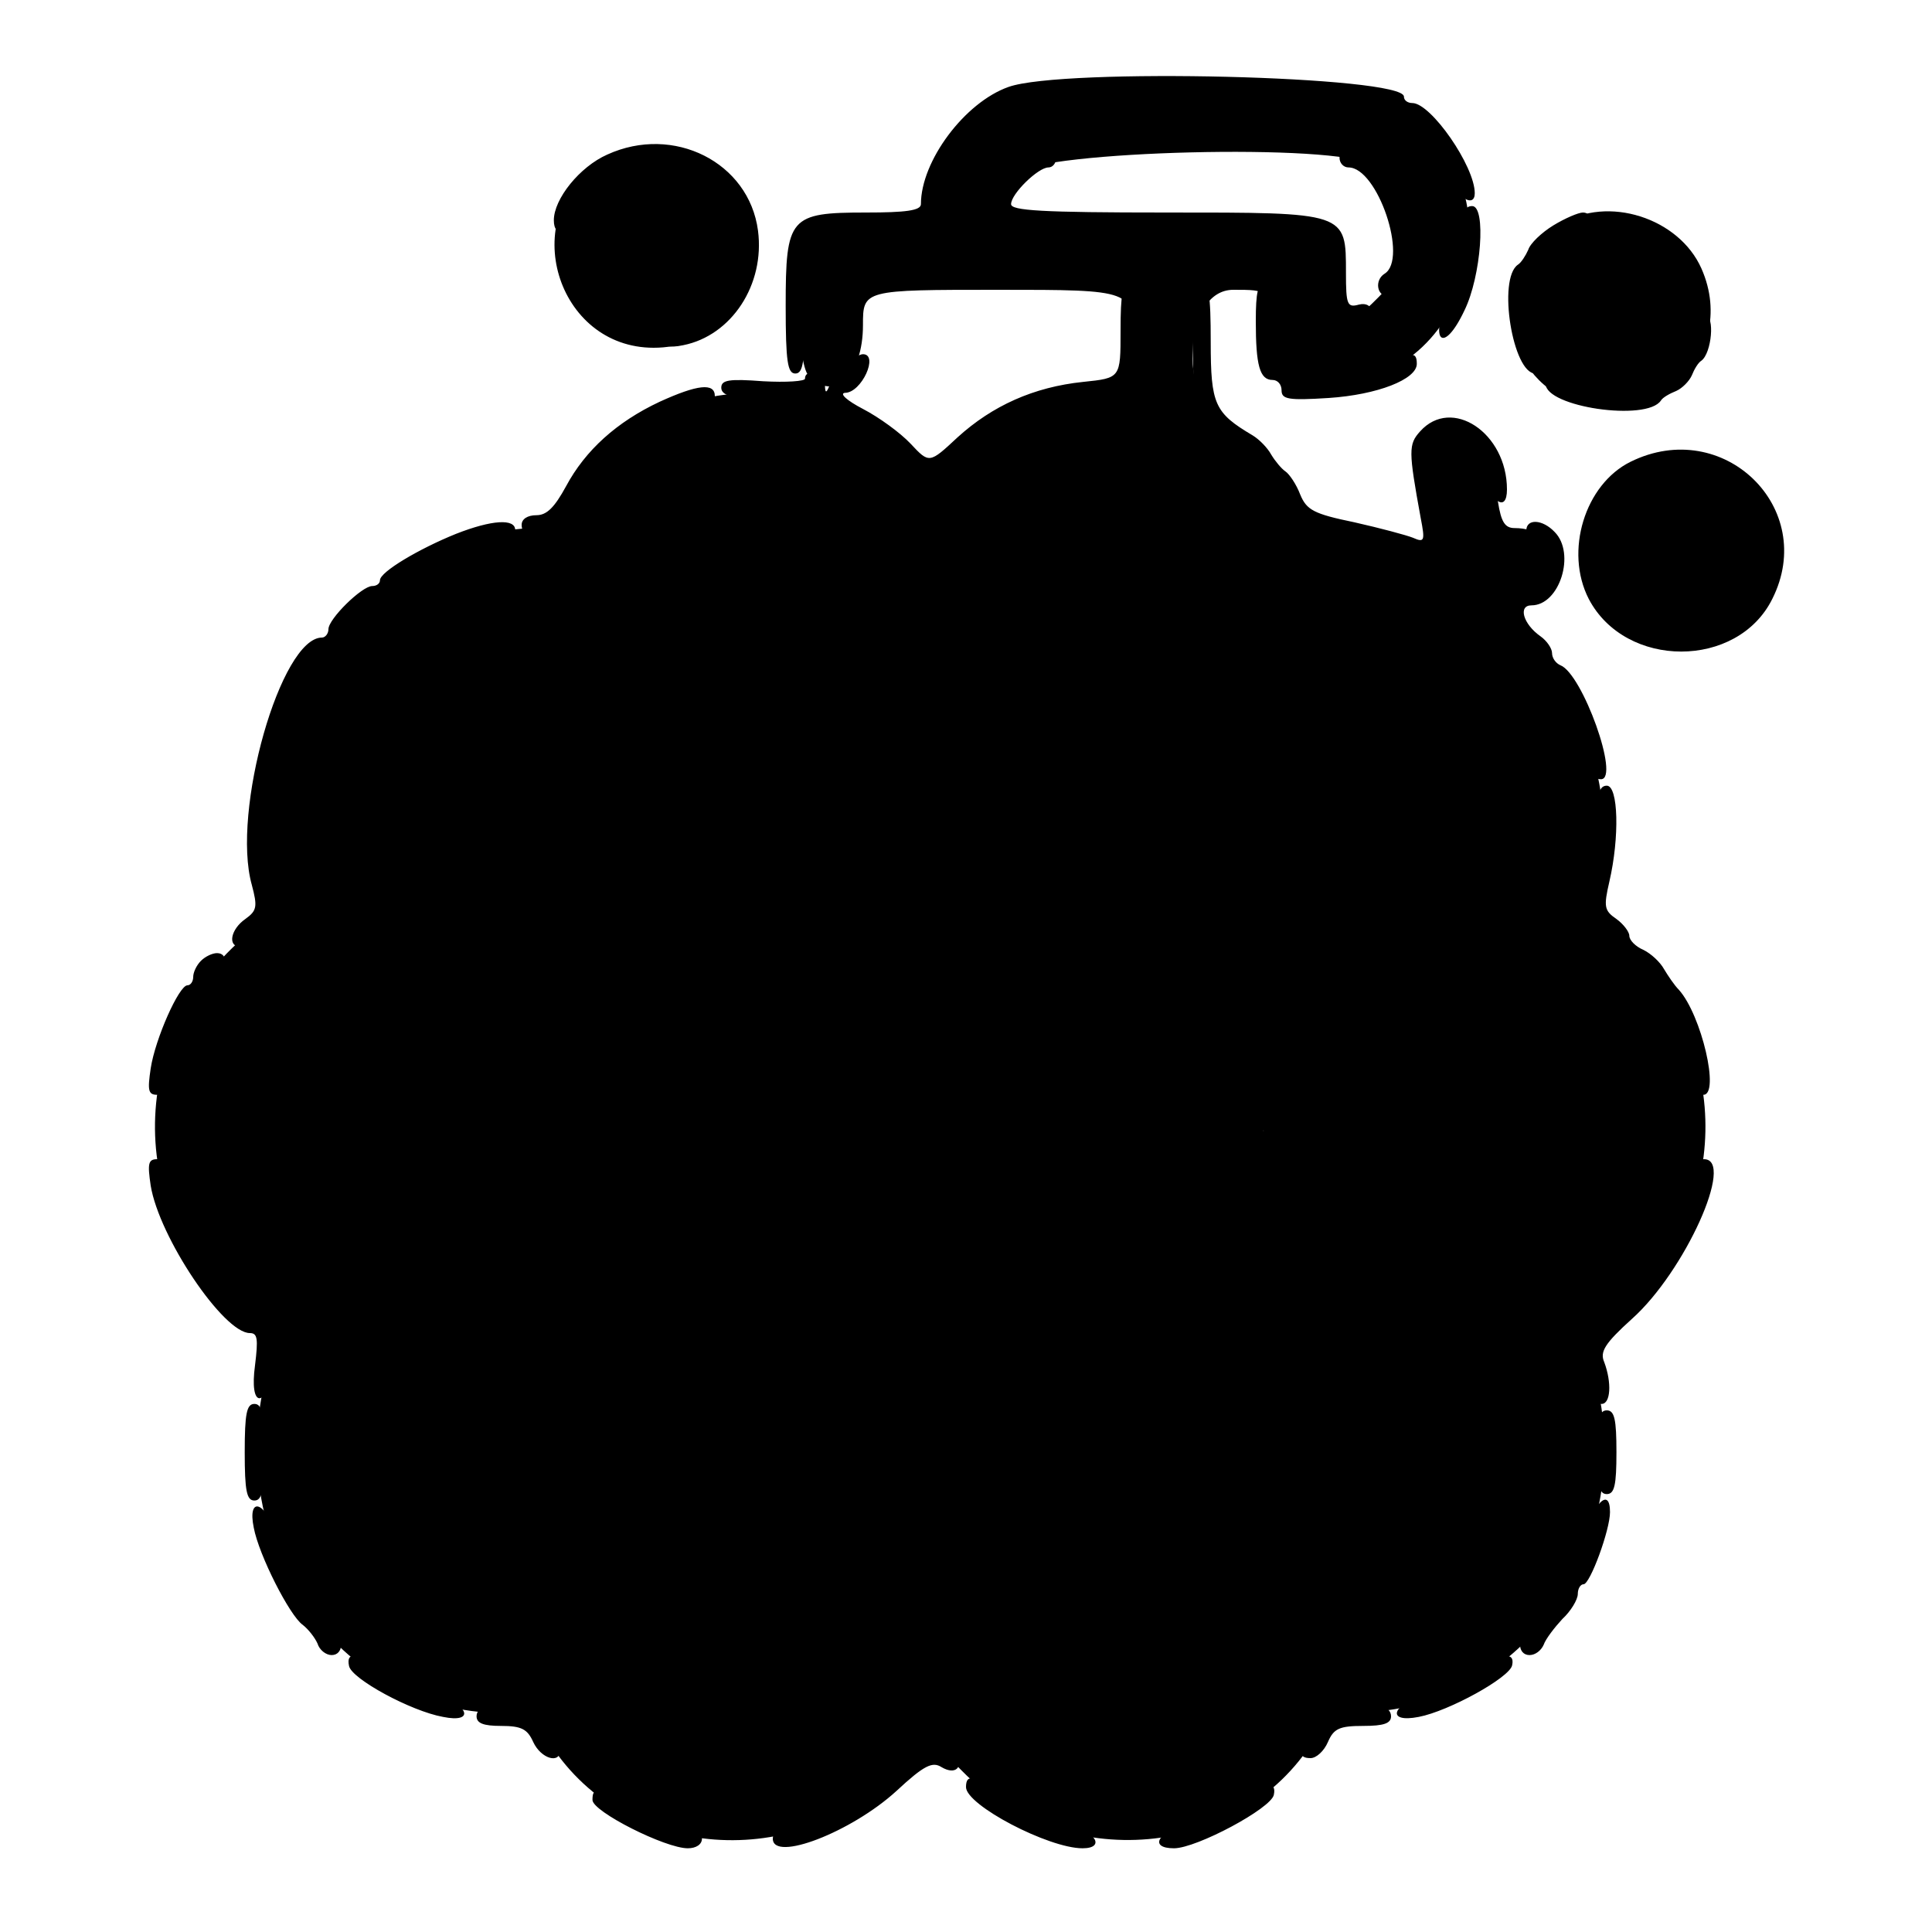
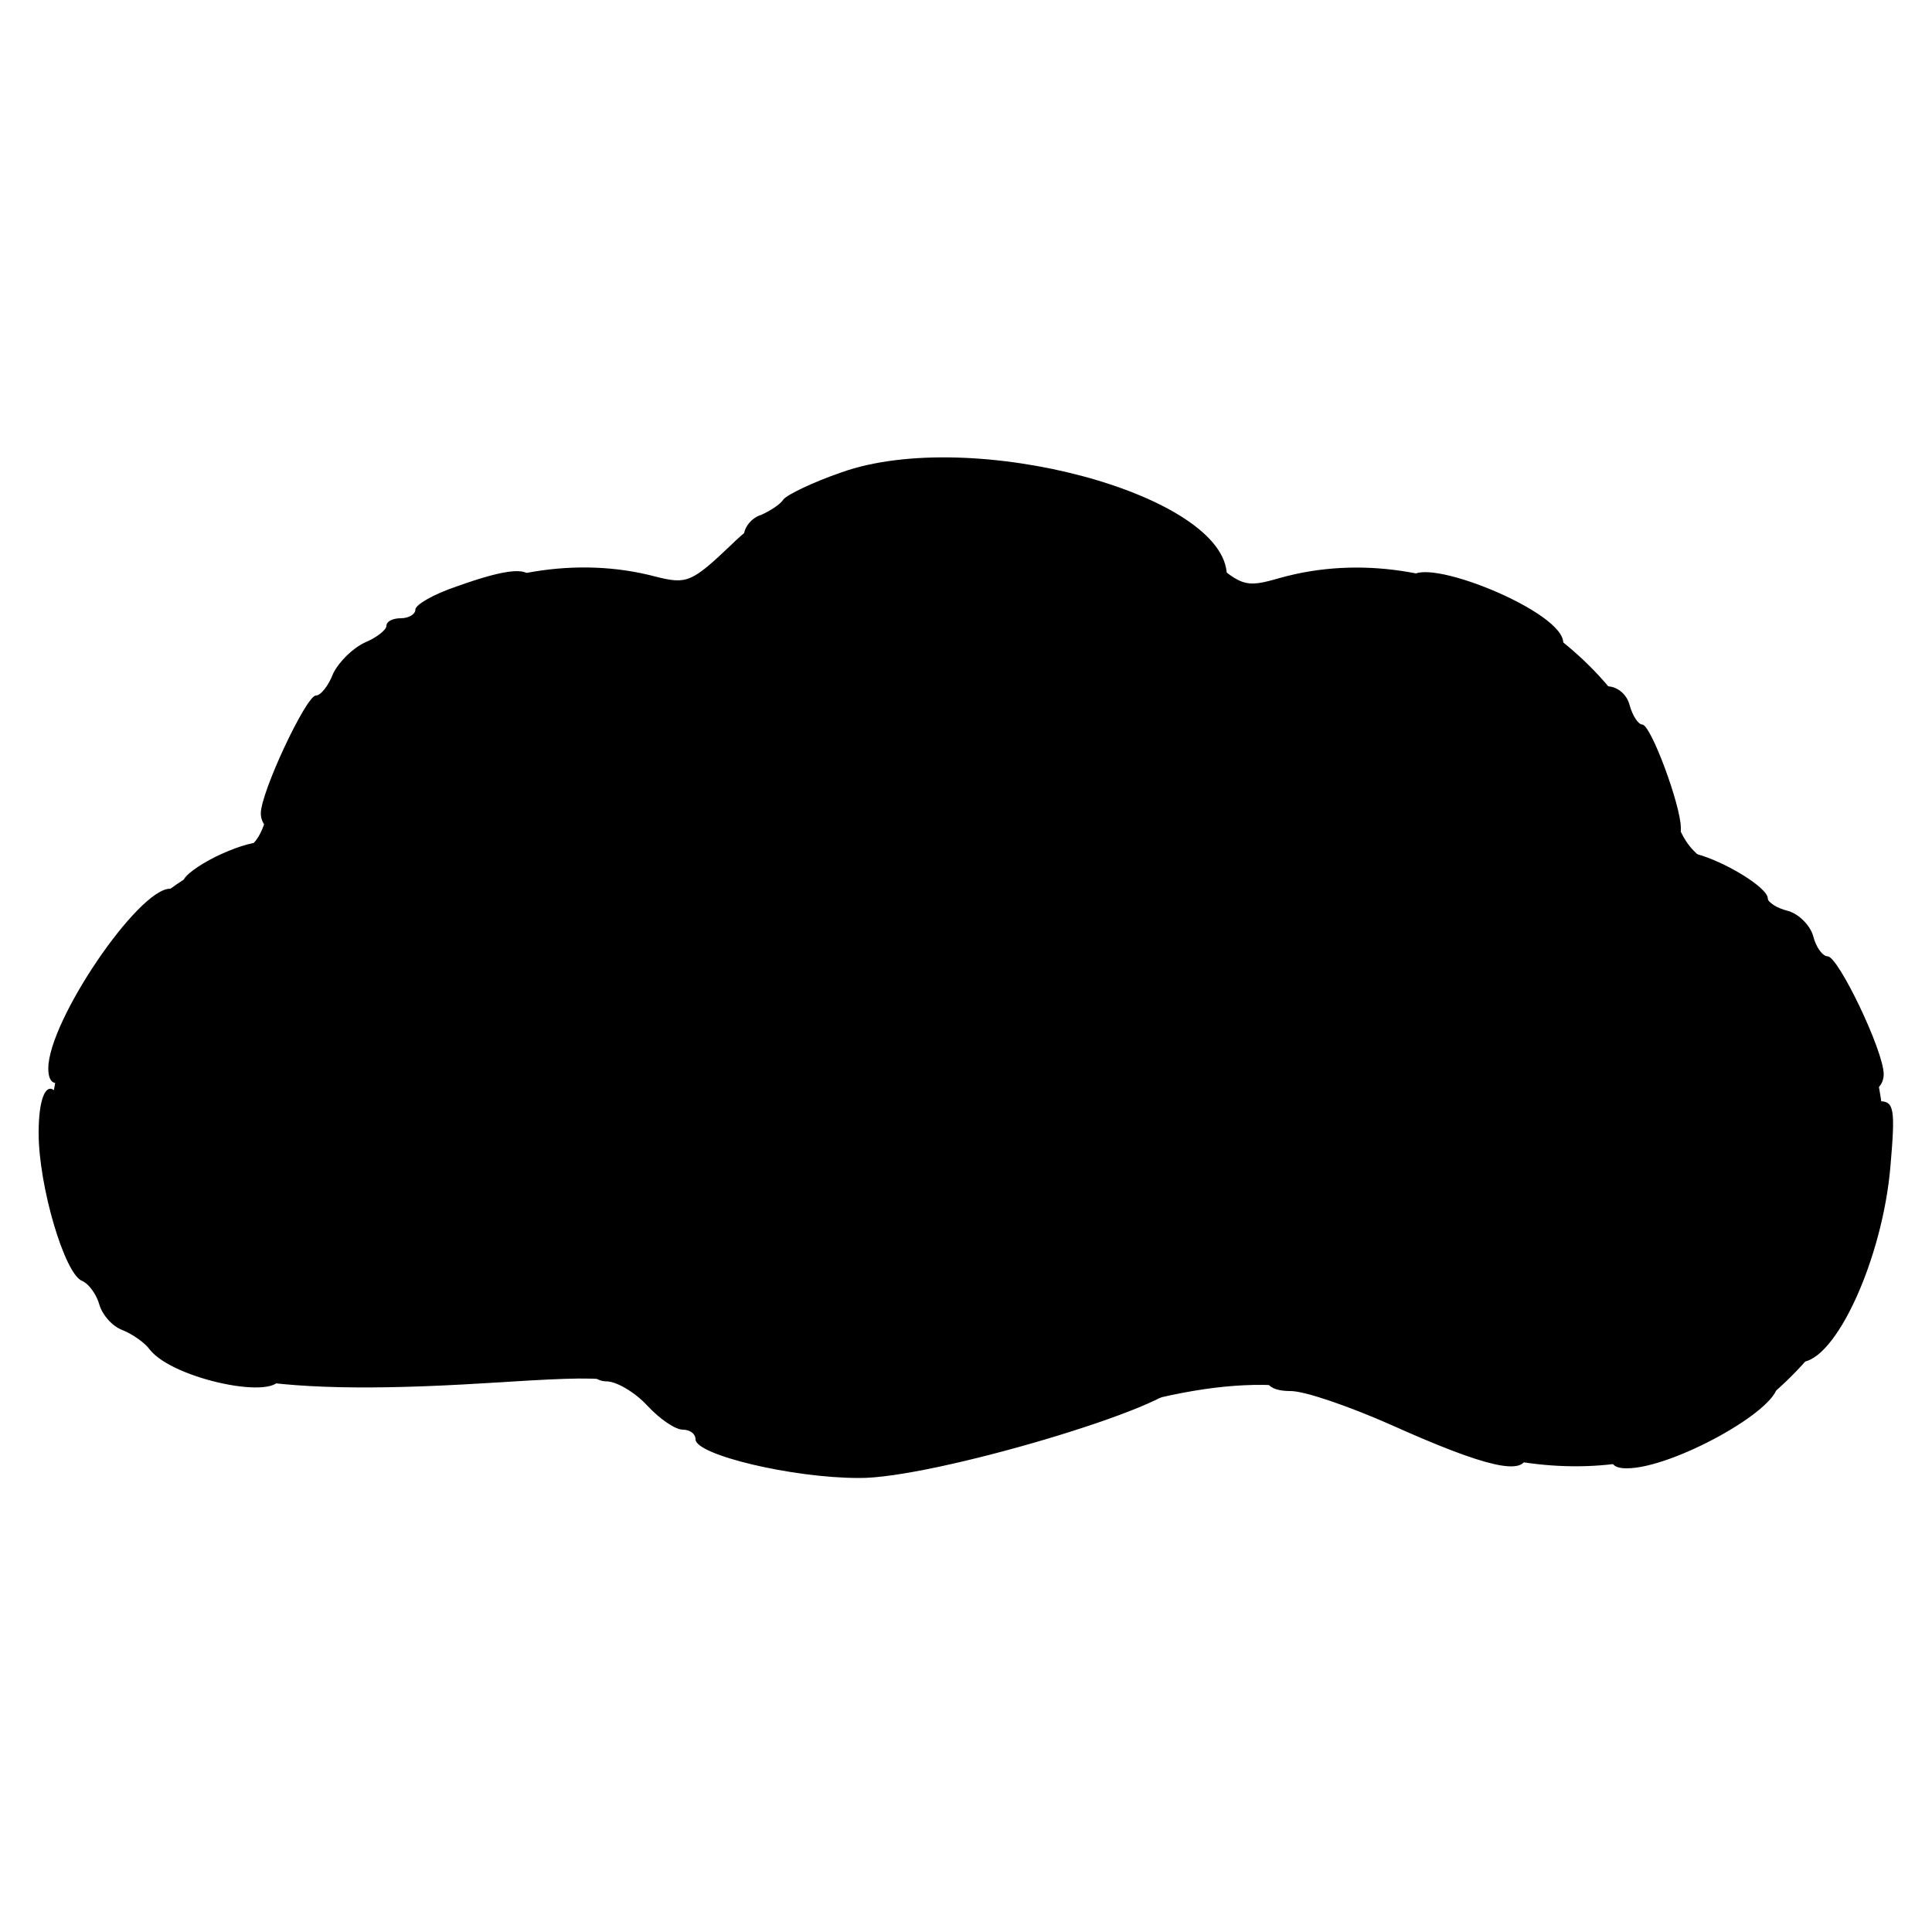
- <svg xmlns="http://www.w3.org/2000/svg" class="ti col" viewBox="0 0 300 300">
-   <path class="c-tan" transform="translate(0,300) scale(0.1,-0.1)" d="M1566 2865 c-68-24-136-115-136-182 0-10-24-13-85-13-119 0-125-7-125-145 0-87 3-105 15-105 12 0 15 18 15 99 0 120-1 119 115 123 89 3 89 3 97 47 23 137 67 155 377 159 322 4 370-11 413-125 11-31 38-46 38-23 0 42-68 140-97 140-7 0-13 4-13 10 0 32-530 45-614 15z M943 2760 c-43-19-83-69-83-102 0-29 24-20 40 15 30 64 109 94 168 63 106-55 107-190 2-234-49-21-55-48-9-38 75 15 127 94 116 178-14 106-131 165-234 118z M1569 2741 c-21-22-29-39-29-65 0-36 0-36 248-36 284 0 272 4 272-87 0-66 8-75 54-57 24 9 20 37-4 31-18-5-20 0-20 49 0 95 2 94-280 94-193 0-240 3-240 13 0 16 42 57 58 57 7 0 12 7 12 15 0 25-40 17-71-14z M2080 2755 c0-8 6-15 14-15 45 0 93-142 56-165-16-10-12-35 5-35 34 0 48 116 20 170-26 49-95 82-95 45z M2270 2633 c0-27-9-68-20-92-32-71-9-93 24-23 26 53 34 162 12 162-12 0-16-10-16-47z M2412 2650 c-18-11-36-28-39-38-4-9-11-20-16-23-32-22-8-169 27-169 9 0 16-7 16-16 0-36 157-59 179-26 3 5 14 11 24 15 9 4 20 15 24 24 4 10 10 20 15 23 16 12 21 70 6 70-9 0-18-12-21-29-15-73-110-112-185-75-98 47-91 195 11 229 19 7 23 35 5 35-7 0-28-9-46-20z M1740 2486 c0-73 0-73-58-79-77-8-141-37-195-86-44-41-44-41-73-10-16 17-49 41-74 54-25 13-37 24-28 25 26 0 53 60 28 60-12 0-45-32-53-51-4-10-6-9-6 4-1 16-31 26-31 9 0-4-29-6-65-4-53 4-65 2-65-10 0-12 17-17 68-20 79-6 150-38 201-92 46-47 63-46 128 14 60 55 124 80 205 80 48 0 48 0 48 90 0 73-3 90-15 90-12 0-15-15-15-74z M1852 2454 c3-104 3-105 32-122 44-26 79-65 106-116 22-40 29-46 57-46 44 0 78-33 63-60-8-14-21-20-45-20-31 0-35-3-45-39-16-61-84-115-172-138-87-22-103-42-95-113 12-97 53-125 172-118 240 16 366 242 305 550-19 99 40 130 70 36 15-48 40-65 40-28 0 88-86 145-135 90-18-20-18-30 1-134 7-36 6-39-12-31-10 4-51 15-91 24-63 13-74 19-84 43-6 16-17 32-23 36-6 4-16 16-22 26-6 11-19 24-29 30-59 35-65 48-65 145 0 75-3 91-15 91-13 0-15-16-13-106z M1950 2501 c0-68 6-91 26-91 8 0 14-7 14-16 0-14 10-16 73-12 76 5 137 29 137 53 0 20-8 19-55-5-26-13-59-20-96-20-65 0-69 5-69 98 0 39-4 52-15 52-12 0-15-13-15-59z M1024 2376 c-66-31-115-75-145-131-18-33-30-45-46-45-14 0-23-6-23-15 0-33 65-18 82 19 35 72 148 166 201 166 9 0 17 7 17 15 0 21-27 18-86-9z M1563 2240 c-3-11-12-20-19-20-8 0-14-7-14-15 0-8-4-15-9-15-8 0-31-52-31-71 0-26 29-3 40 31 7 22 17 40 22 40 4 0 8 6 8 14 0 7 9 16 20 19 24 6 27 37 4 37-9 0-18-9-21-20z M708 2171 c-57-23-118-59-118-72 0-5-5-9-12-9-16 0-68-51-68-67 0-7-5-13-10-13-64 0-141-270-109-384 9-34 8-40-10-53-23-16-28-43-8-43 40 1 61 39 49 91-27 116-9 210 59 313 21 32 39 59 39 61 0 4 82 85 86 85 2 0 24 13 49 29 26 16 69 35 96 42 27 7 49 19 49 26 0 18-36 16-92-6z M2370 2176 c0-8 7-16 15-20 27-10 18-55-12-62-48-10-53-13-53-29 0-8 9-24 20-35 11-11 20-24 20-29 0-6 8-16 18-23 20-14 92-151 92-174 0-8 7-14 16-14 30 0-29 164-63 177-7 3-13 11-13 19 0 7-8 19-18 26-27 19-35 48-14 48 44 0 69 81 36 114-19 20-44 21-44 2z M1888 2045 c-30-26-36-45-14-45 20 0 66 39 66 56 0 21-21 17-52-11z M1748 1998 c-16-5-28-13-28-18 0-4-9-10-20-13-11-3-20-12-20-21 0-19 29-21 36-2 3 7 23 19 45 26 21 7 39 19 39 27 0 15-14 16-52 1z M2300 1895 c0-18-32-89-42-93-5-2-8-10-8-18 0-8-4-14-10-14-5 0-10-7-10-15 0-8 7-15 15-15 8 0 15 7 15 15 0 8 5 15 10 15 6 0 10 7 10 15 0 8 4 15 9 15 5 0 15 16 23 36 14 35 14 35 33-5 16-37 45-56 45-31 0 29-52 110-70 110-11 0-20-7-20-15z M2480 1732 c0-27-5-74-11-105-12-58 7-96 49-97 6 0 12-6 12-14 0-8 10-23 23-33 25-20 77-129 77-162 0-12 6-21 15-21 26 0-3 124-38 163-7 7-17 22-23 32-6 11-20 24-32 30-12 5-22 15-22 22 0 6-9 18-20 26-19 13-20 19-11 58 16 69 14 149-4 149-11 0-15-12-15-48z M1660 1716 c0-8 6-21 13-28 6-8 17-23 23-33 6-11 20-24 32-30 12-5 22-13 22-17 0-5 7-8 15-8 8 0 15 7 15 15 0 8-4 15-9 15-14 0-69 58-76 80-7 23-35 27-35 6z M2154 1685 c-4-8-12-15-20-15-8 0-14-4-14-9 0-5-12-12-26-15-22-6-25-11-20-31 4-14 2-25-4-25-5 0-10-7-10-15 0-8 7-15 15-15 8 0 15 4 15 9 0 22 44 24 61 2 9-11 22-21 28-21 18 0 13 28-9 50-11 11-27 20-35 20-8 0-15 5-15 10 0 6 7 10 15 10 8 0 15 4 15 9 0 5 9 11 20 14 23 6 27 37 5 37-9 0-18-7-21-15z M1840 1585 c0-12 13-15 55-15 42 0 55 3 55 15 0 12-13 15-55 15-42 0-55-3-55-15z M2293 1538 c-30-35-71-58-103-58-11 0-20-7-20-15 0-9 9-15 25-15 28 0 75 20 75 32 0 4 6 8 13 8 16 0 67 52 67 68 0 22-28 12-57-20z M1560 1535 c0-9 8-19 18-22 9-4 19-10 22-13 7-10 87-50 100-50 28 0 4 29-42 51-29 13-57 29-61 36-11 18-37 16-37-2z M312 1508 c-7-7-12-18-12-25 0-7-4-13-9-13-13 0-50-83-57-129-5-34-4-41 10-41 10 0 16 8 16 21 0 31 51 142 72 157 21 15 24 42 5 42-7 0-18-5-25-12z M2369 1461 c-44-46-125-87-199-101-37-7-64-20-85-39-33-32-86-61-110-61-21 0-19-16 5-40 11-11 26-40 32-65 12-43 13-45 43-39 36 6 49-5 68-62 39-113 268-113 363-1 100 118 90 319-22 416-43 39-51 38-95-8z M1720 1445 c0-8 4-15 9-15 5 0 11-9 14-21 3-11 15-23 26-26 12-3 21-9 21-13 0-7 45-30 60-30 23 0 7 29-21 41-34 13-79 54-79 69 0 6-7 10-15 10-8 0-15-7-15-15z M2018 1401 c-7-10-23-21-35-25-25-8-32-36-9-36 8 0 21 6 28 13 8 6 23 17 33 23 25 14 32 44 11 44-8 0-21-8-28-19z M1580 1397 c0-7 16-21 36-30 20-10 47-31 61-47 14-17 31-30 39-30 8 0 14-4 14-10 0-5 7-10 15-10 8 0 15 7 15 15 0 8-4 15-9 15-5 0-27 17-48 39-56 56-123 88-123 58z M234 1159 c13-80 113-229 154-229 12 0 13-9 8-50-9-66 15-69 32-4 12 45 10 64-8 64-36 0-160 183-160 237 0 15-6 23-16 23-14 0-15-7-10-41z M2630 1177 c0-46-59-145-121-200-59-54-74-157-22-157 14 0 16 33 4 65-7 16 1 29 43 67 82 73 161 248 112 248-10 0-16-8-16-23z M685 898 c-11-6-54-11-97-11-77 0-77 0-89-49-46-196 69-383 250-405 48-5 48-5 54 70 4 53 13 91 31 127 32 65 32 65-5 108-35 40-69 112-69 148 0 27-38 33-75 12z M2130 893 c0-39-32-112-67-153-35-40-36-44-24-74 38-90 50-136 51-185 0-125 231-11 289 143 47 127 21 271-48 263-25-4-66-2-91 4-98 23-110 23-110 2z M2008 857 c-22-51-22-57-4-57 12 0 46 66 46 90 0 26-27 5-42-33z M1717 848 c-24-19-35-78-13-78 9 0 16 8 16 18 0 27 20 42 57 42 23 0 33 5 33 15 0 19-68 21-93 3z M380 745 c0-60 3-75 15-75 12 0 15 15 15 75 0 60-3 75-15 75-12 0-15-15-15-75z M2480 745 c0-51 3-65 15-65 12 0 15 14 15 65 0 51-3 65-15 65-12 0-15-14-15-65z M2457 609 c-10-33-29-73-42-87-14-15-25-32-25-38 0-7-7-14-15-18-20-7-19-36 0-36 9 0 18 7 22 16 3 9 17 27 29 40 13 12 24 30 24 39 0 8 4 15 9 15 10 0 41 84 41 112 0 40-26 14-43-43z M394 628 c8-43 56-137 76-151 9-7 19-20 23-29 3-10 13-18 22-18 19 0 20 29 0 36-8 4-15 10-15 15 0 4-13 28-29 51-16 24-36 63-43 86-16 51-44 59-34 10z M1930 643 c0-18 47-102 58-103 17 0 15 18-8 68-16 35-50 59-50 35z M1490 449 c0-22 23-89 30-89 4 0 10-9 13-20 3-11 12-20 21-20 20 0 21 29 2 36-8 3-20 28-27 55-11 43-39 70-39 38z M1953 391 c-27-57-28-61-8-61 15 0 54 70 55 98 0 28-27 8-47-37z M542 413 c4-20 96-70 146-79 49-10 41 18-10 34-24 7-60 24-80 38-44 28-61 30-56 7z M2290 405 c-19-13-54-29-77-36-52-16-61-45-10-35 47 9 141 61 145 80 5 22-17 19-58-9z M740 335 c0-11 11-15 38-15 32 0 41-5 50-25 12-26 42-35 42-12 0 6-11 24-24 40-27 31-106 41-106 12z M2038 319 c-22-38-23-49-3-49 9 0 21 11 27 25 9 21 18 25 55 25 32 0 43 4 43 15 0 33-102 19-122-16z M1580 295 c0-8 7-15 15-15 8 0 15-4 15-9 0-8 52-31 71-31 26 0 3 29-31 40-22 7-40 17-40 22 0 4-7 8-15 8-8 0-15-7-15-15z M1843 286 c-42-21-57-46-28-46 27 0 95 40 95 55 0 19-15 17-67-9z M1430 293 c-8-3-36-26-62-50-45-41-122-83-154-83-8 0-14-7-14-15 0-37 122 10 192 74 43 40 56 46 70 37 22-13 35 0 22 22-12 19-31 24-54 15z M1500 225 c0-28 128-95 181-95 36 0 20 27-20 34-21 3-62 22-91 41-57 39-70 42-70 20z M1920 203 c-19-13-54-30-77-36-46-12-59-37-20-37 35 0 151 62 155 83 5 23-16 20-58-10z M920 205 c0-18 113-75 148-75 13 0 22 6 22 15 0 8-8 15-19 15-10 0-45 13-77 30-68 34-74 36-74 15z" />
-   <path class="c-coral" transform="translate(0,300) scale(0.1,-0.1)" d="M2424 2652 c-102-64-102-212-1-267 134-72 280 60 219 198-35 79-146 114-218 69z" />
-   <path class="c-blue" transform="translate(0,300) scale(0.1,-0.1)" d="M1062 2274 c-138-69-158-217-37-279 130-68 162-230 61-314-40-34-76 15-46 64 49 80 28 139-69 191-55 29-94 76-107 127-13 57-164 7-253-84-172-174-153-436 36-516 62-26 73-20 73 41 0 119 81 117 85-2 5-171 191-231 326-105 26 25 75 58 109 74 152 72 160 91 160 388 0 258-1 267-24 316-54 115-193 159-314 99z M2532 2283 c-71-35-103-139-65-213 57-109 231-109 285 0 71 141-76 284-220 213z M428 1470 c-125-103-124-340 2-440 116-92 301-79 337 24 16 48 31 66 53 66 32 0 43-25 30-65-55-167 23-322 134-265 104 52 186 52 186-1 0-21-18-30-93-48-185-44-258-280-130-422 124-137 353-107 429 55 27 57 39 1096 13 1096-6 0-25-11-42-24-18-13-52-34-77-46-25-13-68-44-96-70-113-102-267-106-371-7-23 21-47 32-84 38-69 11-153 53-200 100-47 47-45 47-91 9z" />
-   <path class="c-amber" transform="translate(0,300) scale(0.1,-0.1)" d="M1644 2286 c-137-44-154-91-154-425 0-299 3-307 161-387 40-19 83-49 97-65 113-135 319-80 332 88 9 127 90 139 90 13 0-59 13-69 63-49 138 57 205 249 134 387-35 66-48 65-83-5-145-299-586-338-611-54-11 120 31 175 155 204 90 21 115 47 110 115-11 132-159 222-294 178z M1490 957 c0-546 1-561 55-631 69-91 236-116 341-51 190 118 127 439-94 471-56 8-72 19-72 50 0 52 71 53 174 2 79-39 95-35 129 31 30 60 35 129 16 207-9 34-8 51 1 74 30 74-26 137-127 142-96 4-172 35-216 88-22 25-177 120-197 120-7 0-10-167-10-503z" />
-   <path class="c-green" transform="translate(0,300) scale(0.1,-0.1)" d="M929 2747 c-126-84-65-287 86-287 162 0 217 221 73 296-42 22-119 18-159-9z" />
-   <path class="c-ink" transform="translate(0,300) scale(0.1,-0.1)" d="M1565 2846 c-46-20-103-89-110-133-11-65-7-63-103-63-55 0-92-4-100-12-19-19-16-202 4-222 40-41 84 1 84 79 0 55 0 55 210 55 210 0 210 0 210-79 0-78 0-78-67-83-82-6-151-38-208-97-39-41-39-41-85 3-156 152-412 118-511-68-21-40-28-46-55-46-245 0-486-315-425-555 11-45 11-47-14-67-195-153-207-427-26-590 58-52 58-52 45-102-70-264 111-525 365-526 43-1 48-3 71-41 112-184 376-210 539-55 57 55 57 55 105 6 158-161 431-137 546 48 24 39 27 40 92 44 244 18 411 268 345 519-14 56-14 56 40 103 170 151 176 405 11 562-59 57-59 57-47 106 28 120-9 254-105 371-48 59-51 77-12 77 30 0 46 18 46 52 0 29-23 48-58 48-15 0-21 9-26 41-12 76-32 109-64 109-49 0-57-20-42-98 56-301-64-521-295-539-184-15-238 166-63 212 85 22 152 76 168 137 10 35 14 39 35 34 27-7 65 22 65 49 0 27-38 55-75 55-28 0-37 5-44 23-16 41-71 106-111 133-72 48-61 214 15 214 55 0 55 0 55-58 0-85 11-95 98-90 231 13 296 333 90 439-47 24-539 29-593 5z m563-102 c65-45 72-147 13-205-57-58-71-53-71 24 0 91 12 87-272 87-276 0-293 6-219 81 36 35 501 47 549 13z m-868-475 c119-54 130-89 130-410 0-286-9-307-160-378-34-16-83-49-109-74-130-122-303-63-305 104-1 62-16 89-52 89-38 0-54-26-54-86 0-58-4-61-53-41-140 59-196 241-118 385 80 147 295 280 315 195 13-51 52-98 107-127 97-52 115-97 68-173-36-57 7-119 60-86 113 70 81 268-54 338-195 100 22 356 225 264z m523 10 c171-47 199-246 38-278-135-27-190-122-150-264 45-162 281-201 465-78 85 56 174 171 174 223 0 33 19 19 47-34 68-130 21-290-107-367-57-34-70-29-70 27 0 55-21 92-53 92-42 0-52-16-53-82-2-178-229-244-327-95-9 14-45 38-81 55-160 75-167 93-164 398 3 272 3 272 33 316 54 78 155 113 248 87z m-1181-893 c30-15 78-30 107-35 37-6 61-17 84-38 105-100 276-97 391 7 28 26 71 57 96 70 25 12 60 33 78 47 44 33 52-958 8-1053-75-160-288-189-409-55-123 137-52 359 130 402 83 20 93 26 93 58 0 63-92 69-199 14-103-53-164 74-120 247 27 105-69 119-104 15-49-143-303-102-384 63-76 155 37 422 137 322 20-20 62-49 92-64z m1874 52 c91-108 91-268 0-375-95-113-305-110-344 5-28 84-124 91-108 9 41-210-8-333-109-276-107 60-211 51-203-18 3-29 5-30 101-54 212-53 244-358 47-459-129-66-309 4-348 136-33 112-14 1057 21 1031 17-14 52-35 77-47 25-13 68-44 96-70 114-103 286-107 389-9 21 19 48 32 85 39 74 14 155 55 199 100 41 42 52 40 97-12z m-1726-562 c0-36 34-108 69-148 31-36 31-36 5-88-18-35-27-74-31-127-6-75-6-75-45-69-170 27-281 206-239 382 12 49 12 49 89 50 43 0 86 6 97 12 34 19 55 15 55-12z m1490 3 c25-5 64-7 87-4 41 6 41 6 52-45 40-188-69-364-238-387-38-5-38-5-43 64-3 46-14 90-31 127-27 58-27 58 8 98 33 40 65 113 65 151 0 16 5 18 28 13 15-4 47-11 72-17z" />
+ <svg xmlns="http://www.w3.org/2000/svg" class="ti col" viewBox="0 0 200 200">
+   <path class="c-tan" transform="translate(0,200) scale(0.1,-0.1)" d="M871 1511 c-29-10-56-23-60-28-3-5-14-12-23-16-10-3-18-13-18-22 0-18 26-20 37-2 55 85 298 72 405-22 38-33 58-39 58-17 0 84-264 155-399 107z M473 1393 c-24-8-43-19-43-24 0-5-7-9-15-9-8 0-15-3-15-8 0-4-10-12-22-17-13-6-27-20-33-32-5-13-13-23-18-23-10 0-57-100-57-122 0-10 7-18 15-18 8 0 15 6 15 13 0 41 93 177 121 177 5 0 9 4 9 9 0 5 27 17 60 27 33 11 60 25 60 32 0 16-24 14-77-5z M1460 1399 c0-8 19-20 42-27 23-7 54-22 69-33 33-23 52-24 47-2-6 34-158 93-158 62z M1650 1275 c0-9 6-18 14-21 8-3 22-32 33-65 16-52 43-81 43-46 0 23-31 107-40 107-4 0-10 9-13 20-6 23-37 27-37 5z M223 1113 c-18-9-33-20-33-25 0-4-6-8-14-8-33 0-126-137-126-186 0-30 27-12 38 24 18 58 98 145 155 168 26 10 47 24 47 31 0 17-28 15-67-4z M1730 1109 c0-8 21-25 47-39 70-37 143-131 143-184 0-9 7-16 15-16 8 0 15 8 15 18 0 24-47 122-58 122-5 0-12 9-15 21-3 11-15 23-26 26-12 3-21 9-21 13 0 11-44 38-74 46-18 4-26 2-26-7z M40 827 c0-55 27-146 45-153 7-3 15-14 18-25 3-10 13-22 24-26 10-4 23-13 28-20 24-31 135-54 135-28 0 8-9 15-20 15-96 0-189 105-198 223-5 71-32 83-32 14z M1930 817 c0-59-23-131-54-172-29-38-33-55-12-55 36 0 85 107 93 203 5 58 4 67-11 67-12 0-16-10-16-43z M610 585 c0-8 8-15 18-15 10 0 29-11 42-25 13-14 29-25 37-25 7 0 13-4 13-10 0-16 100-40 169-40 75-1 330 75 331 98 0 18-16 15-145-28-180-61-309-52-378 26-31 37-87 48-87 19z M1310 576 c0-11 9-16 26-16 15 0 61-16 104-35 98-44 140-54 140-31 0 9-7 16-15 16-7 0-51 16-96 36-99 43-159 55-159 30z M1785 555 c-16-13-48-30-72-37-40-11-60-38-29-38 47 0 156 60 156 86 0 21-21 17-55-11z" />
+   <path class="c-amber" transform="translate(0,200) scale(0.1,-0.1)" d="M1532 1066 c-58-10-66-15-90-50-66-96-80-101-305-101-265-1-360-33-408-139-83-183 69-264 330-177 213 72 270 74 406 13 215-96 398-5 399 198 0 131-145 297-168 192-10-41-65-132-81-132-27 0-26 21 4 82 61 121 47 138-87 114z m-82-231 c36-44-172-104-271-79-74 19-105 15-147-21-46-39-69-7-25 36 46 46 95 59 157 43 70-19 100-17 186 10 92 30 85 29 100 11z" />
+   <path class="c-green" transform="translate(0,200) scale(0.1,-0.1)" d="M902 1428 c-95-32-132-93-92-150 55-78 63-216 12-206-14 3-18 17-22 75-11 154-160 224-315 148-105-51-164-183-91-203 73-21 152-110 144-164-5-38-30-26-57 26-93 179-342 85-345-129-2-157 75-189 406-169 105 7 105 7 117 65 7 34 26 79 46 109 42 63 42 62 7 82-45 27-68 56-54 70 10 10 19 8 40-5 89-58 104-61 165-39 96 36 211 48 329 33 127-15 159-6 202 62 18 26 56 38 56 17 0-13 28-13 123 2 77 11 77 11 77 52-2 242-372 302-469 76-21-50-46-65-58-34-8 21 22 83 58 121 90 97-117 216-279 161z" />
+   <path class="c-ink" transform="translate(0,200) scale(0.1,-0.1)" d="M853 1499 c-29-11-72-39-96-63-41-39-46-41-78-33-165 44-360-69-399-232-9-40-16-49-44-59-174-63-245-330-125-467 64-72 159-91 389-77 145 9 145 9 187-28 88-77 224-83 409-18 153 54 249 58 329 16 166-87 324-72 434 42 146 150 113 411-63 510-48 27-54 35-70 88-49 164-237 269-400 224-38-11-41-10-83 29-97 89-260 118-390 68z m262-113 c68-40 80-62 49-95-61-64-84-159-44-181 33-18 59-2 81 51 79 182 327 185 410 4 28-61 24-121-12-193-42-85-38-117 16-117 40 0 40 0 75 72 41 85 39 84 90 33 184-184-31-444-278-335-158 69-230 69-440-1-206-68-332-44-332 64 0 153 181 230 495 208 128-8 162 4 222 82 57 76 8 160-54 93-10-10-29-31-43-46-34-38-60-46-127-35-117 20-250 10-370-27-52-16-52-16-113 21-100 62-163 1-75-72 36-29 36-29 6-85-16-31-33-76-36-100-7-47-57-57-284-57-194 0-263 180-117 307 91 81 181 60 233-52 15-33 24-41 50-43 109-11 20 196-97 228-113 30 65 198 200 188 103-7 152-60 160-171 5-72 5-72 43-75 73-6 78 148 8 247-61 85 167 155 284 87z M1330 843 c-74-22-91-24-128-14-123 32-242-13-242-91 0-51 40-58 96-18 46 33 46 33 119 15 71-18 76-18 137 0 35 10 81 23 103 29 56 16 65 23 65 55 0 58-25 62-150 24z" />
</svg>
